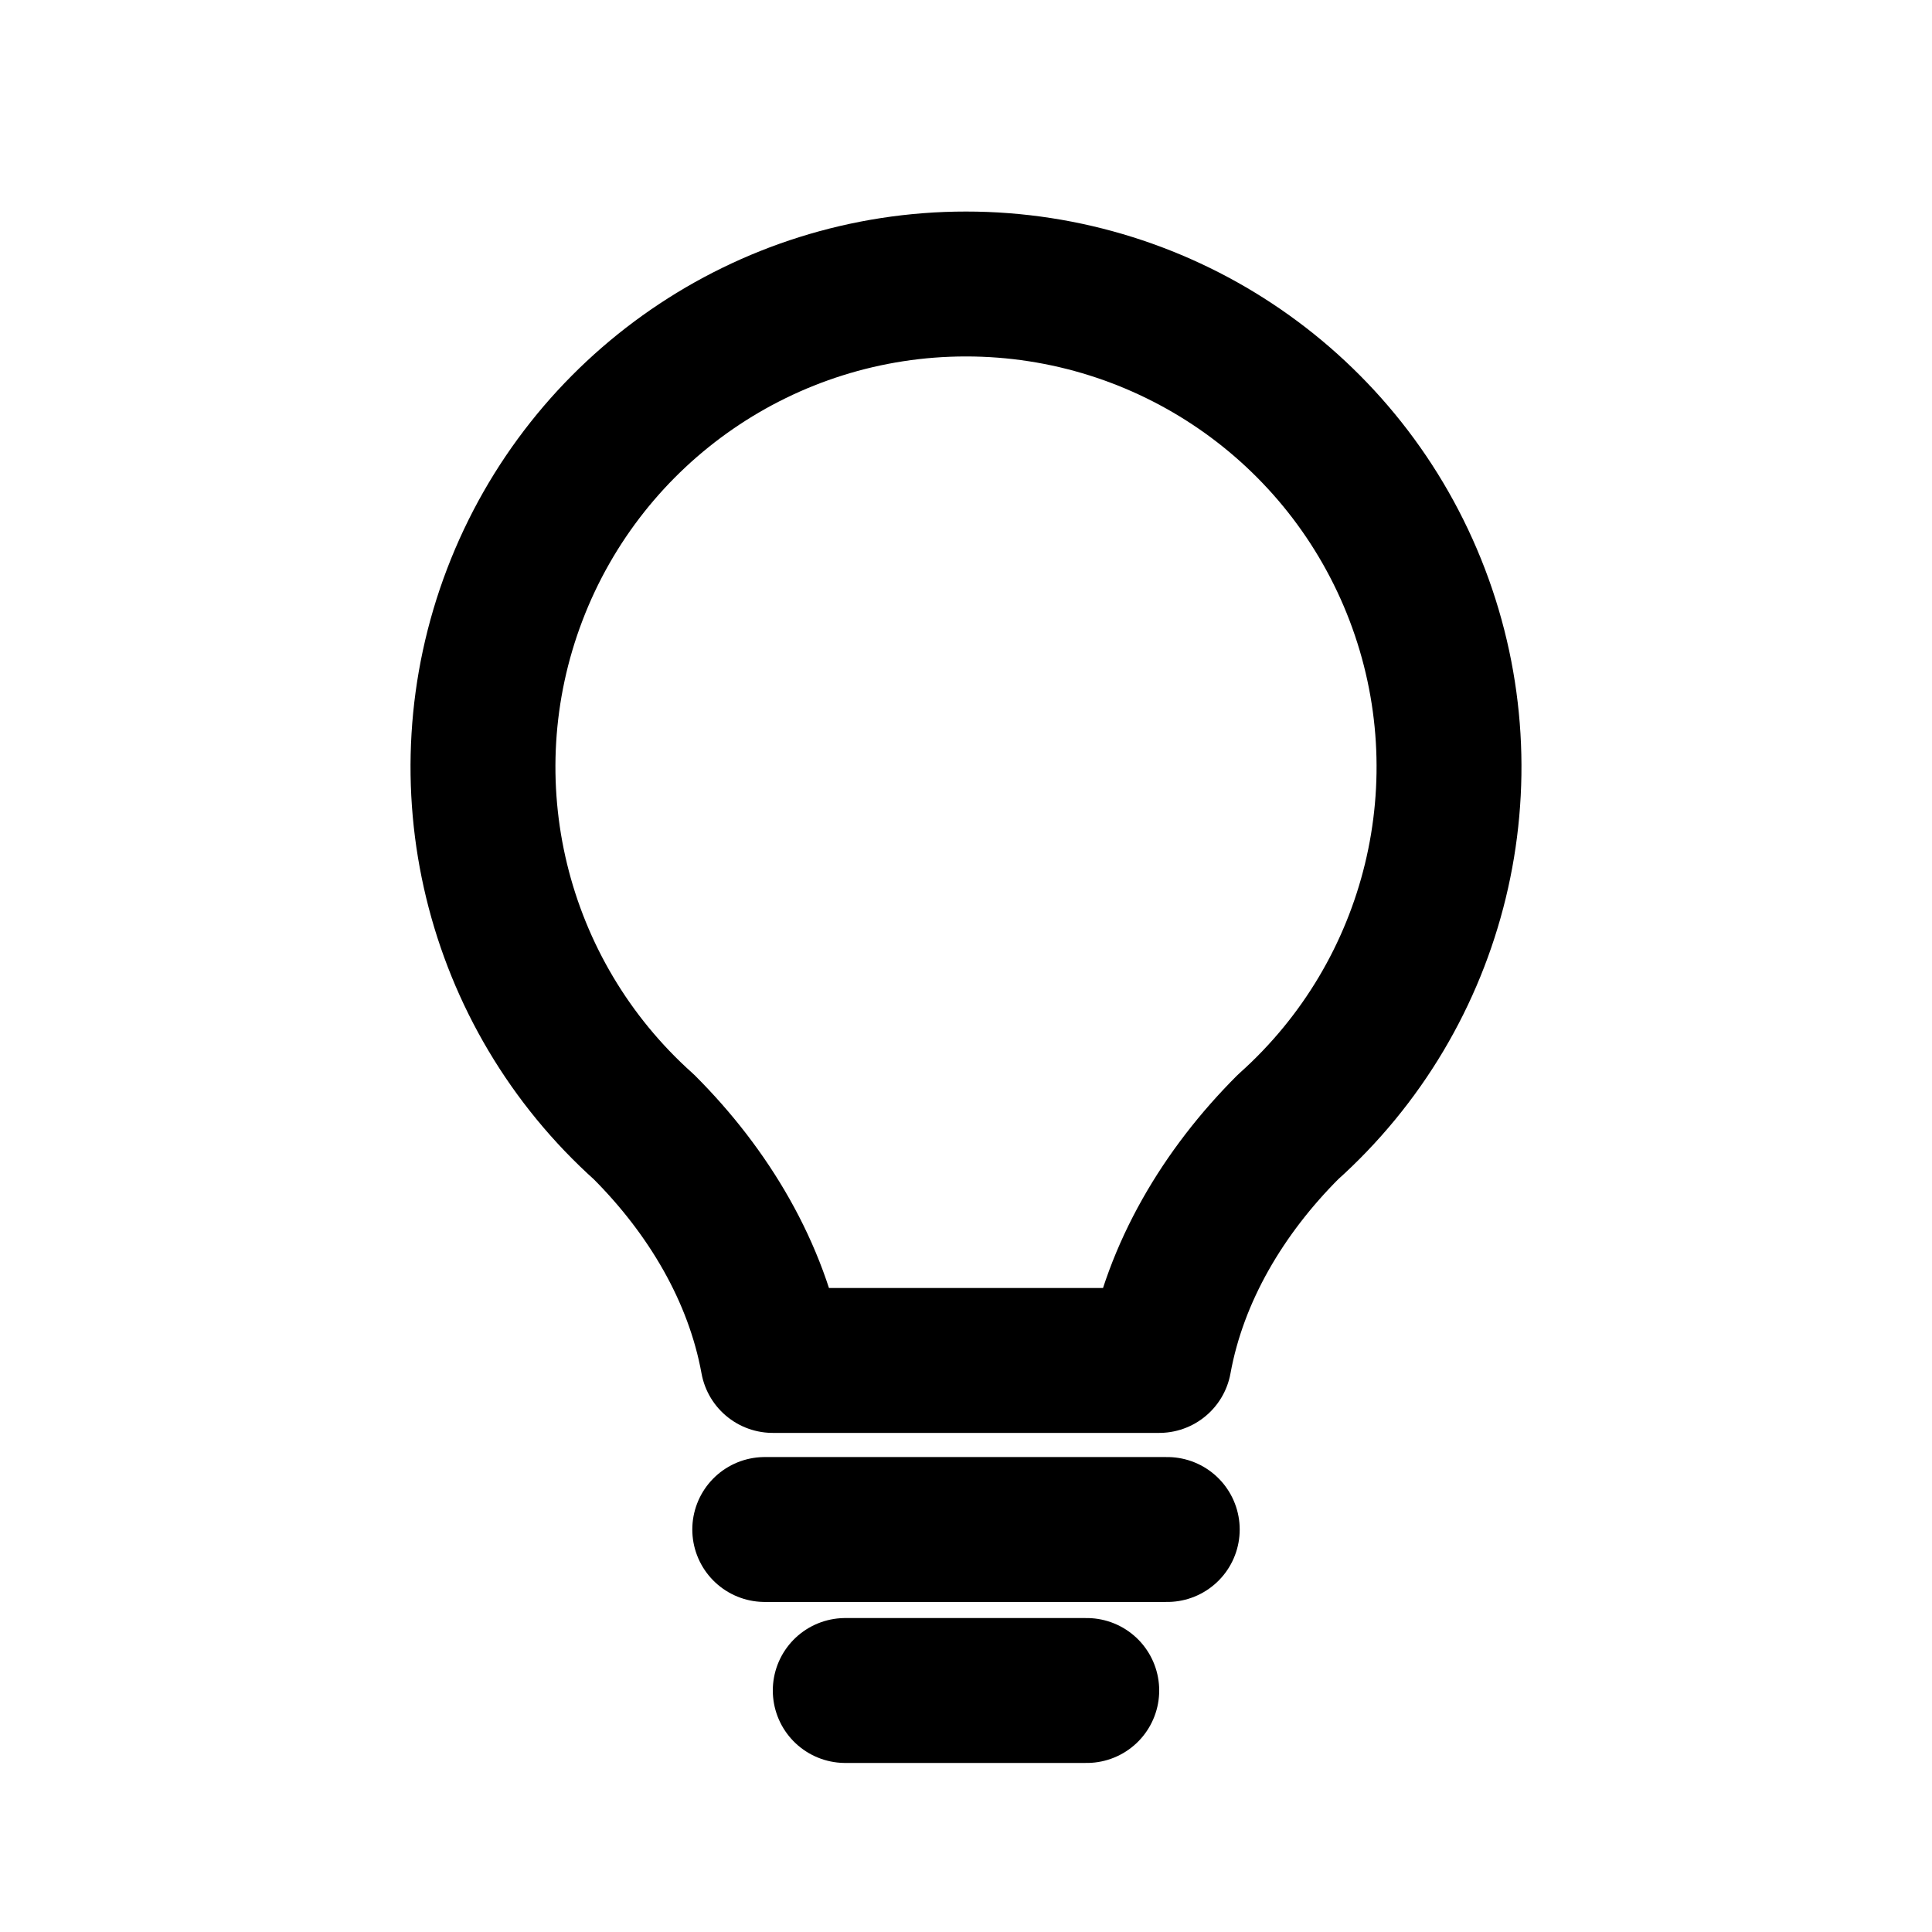
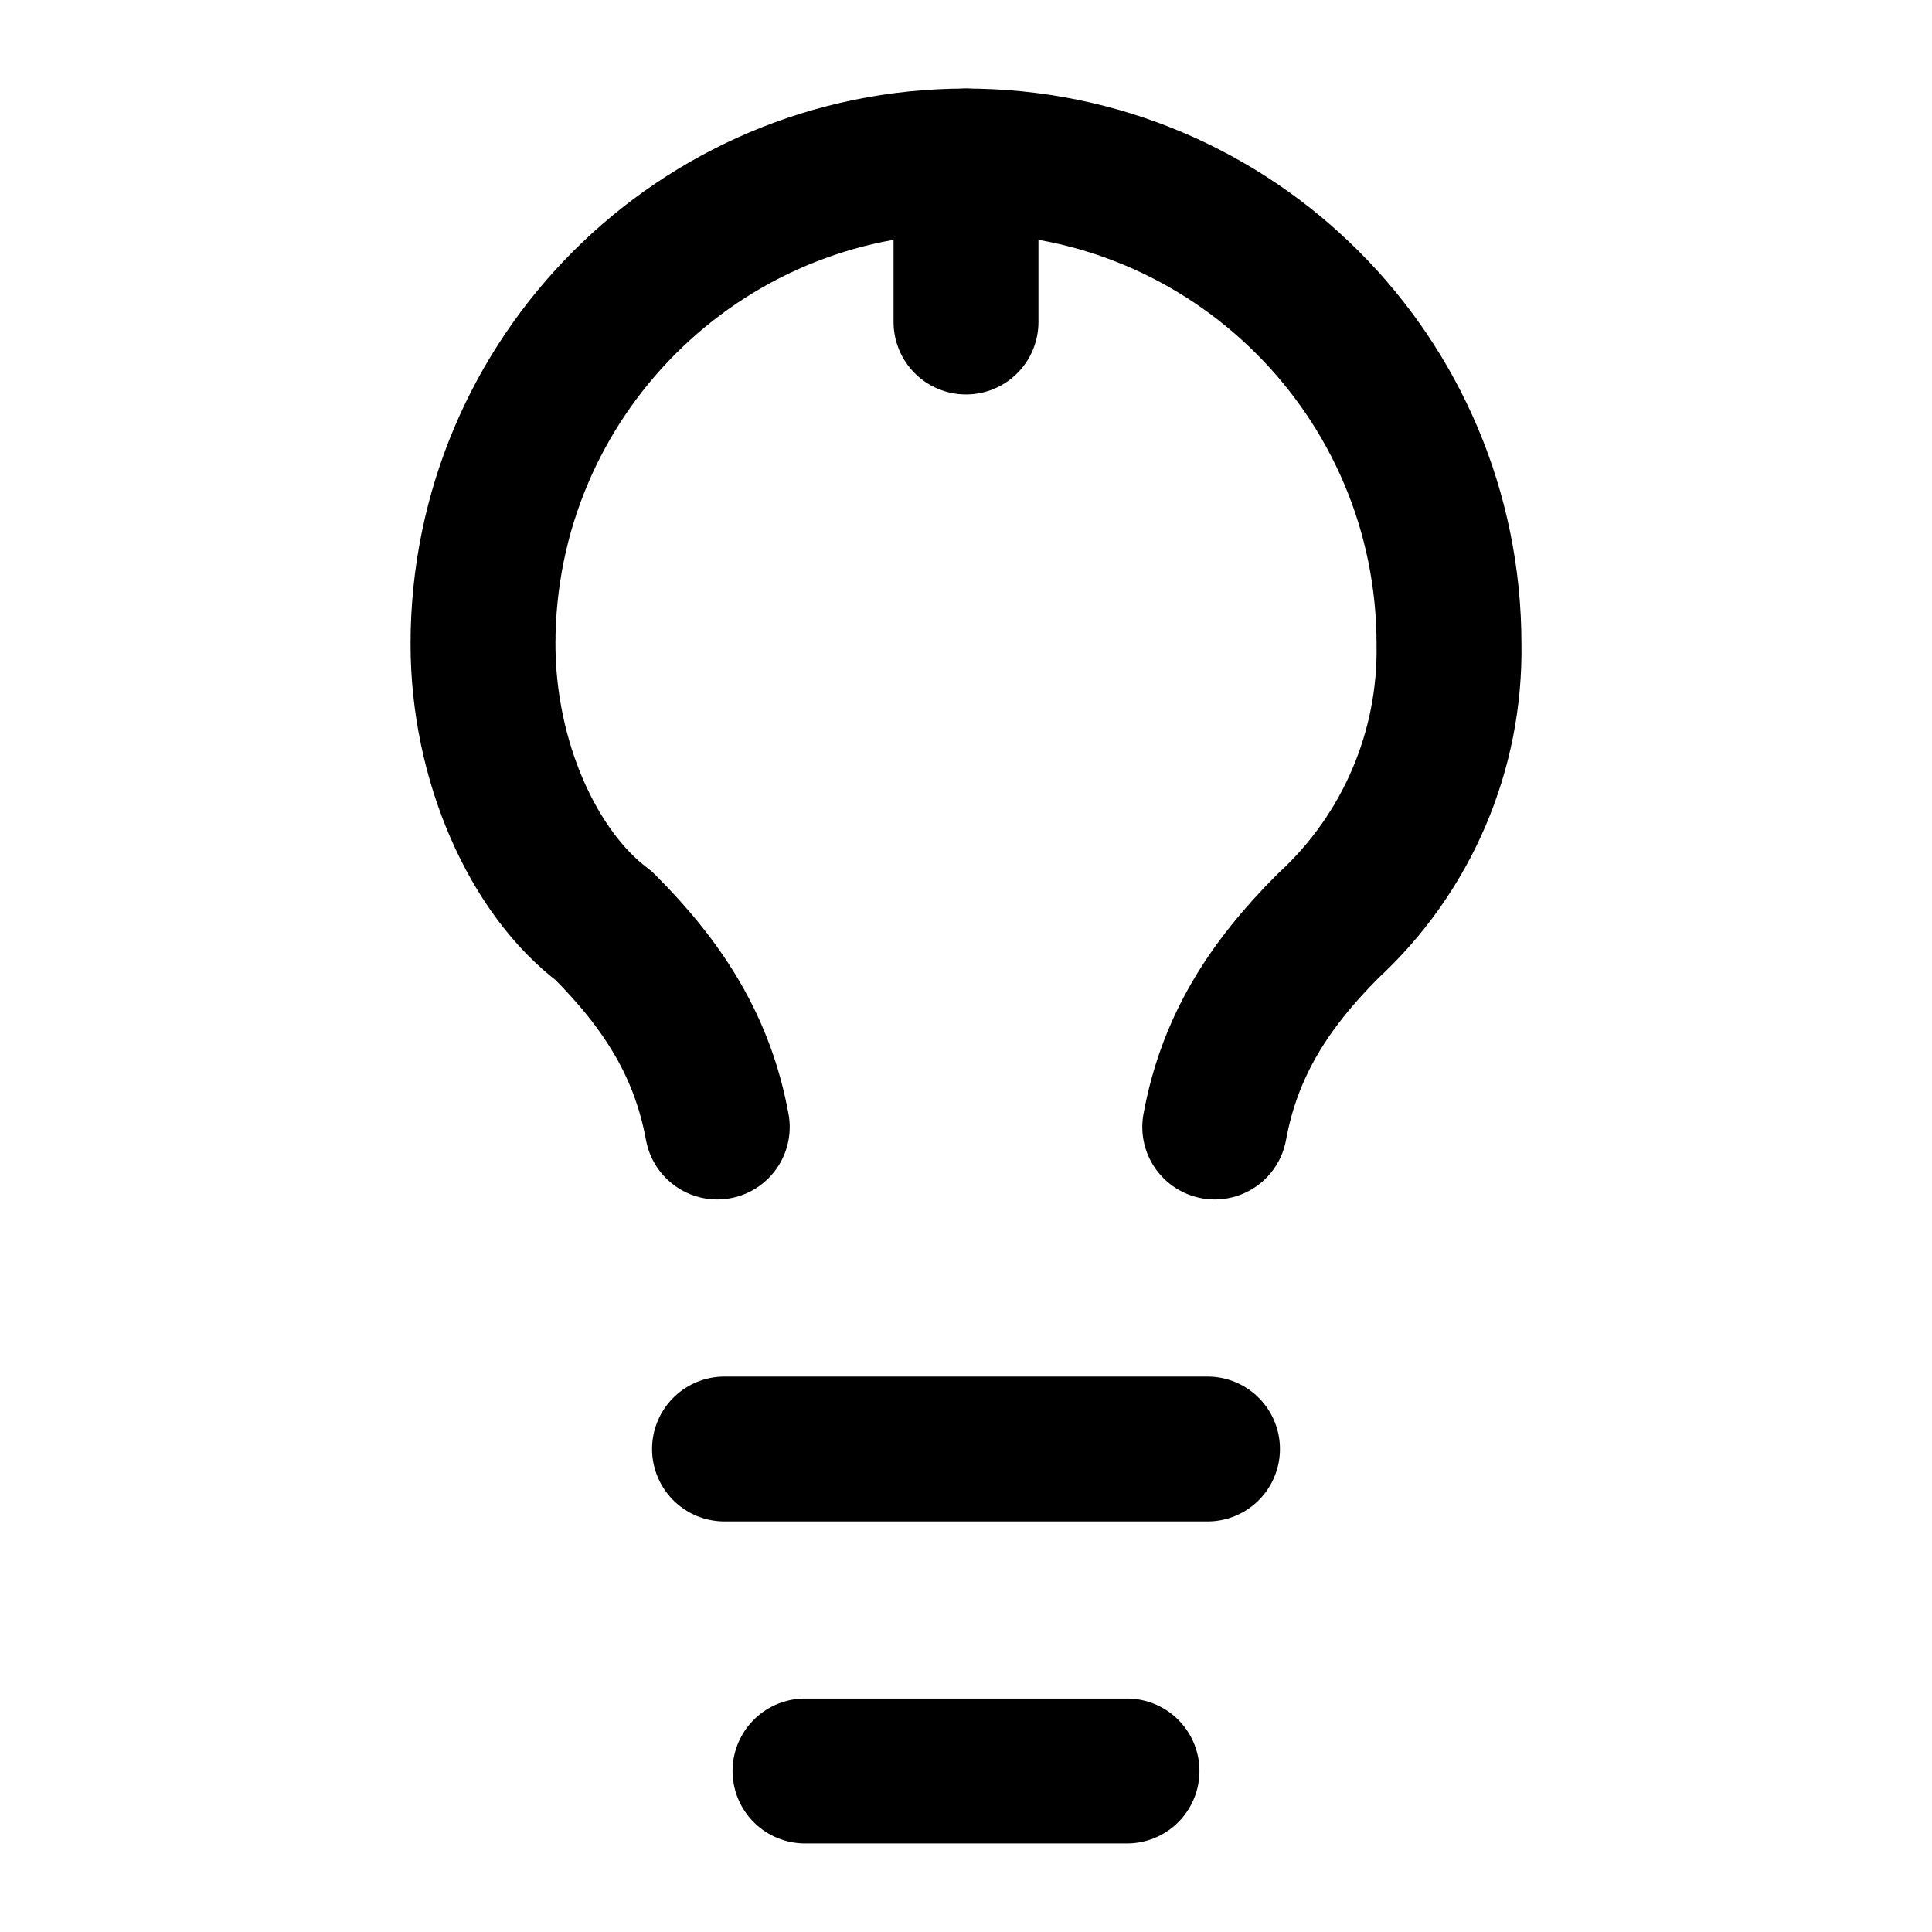
- <svg viewBox="0 0 24 24" fill="none" stroke="currentColor" stroke-width="1.8" stroke-linecap="round" stroke-linejoin="round" aria-hidden="true" focusable="false">
-   <path d="M8 14a6 6 0 1 1 8 0c-.8.8-1.4 1.8-1.6 2.9H9.6C9.4 15.8 8.8 14.8 8 14Z" />
-   <path d="M9.5 19h5" />
-   <path d="M10.5 21h3" />
+ <svg xmlns="http://www.w3.org/2000/svg" viewBox="0 0 24 24" fill="none" stroke="currentColor" stroke-width="1.8" stroke-linecap="round" stroke-linejoin="round" aria-hidden="true">
+   <path d="M9 18h6" />
+   <path d="M10 22h4" />
+   <path d="M15.09 14c.18-.98.65-1.74 1.41-2.5A4.65 4.65 0 0 0 18 8 6 6 0 0 0 6 8c0 1.45.62 2.84 1.5 3.5.76.76 1.23 1.52 1.41 2.5" />
+   <line x1="12" y1="2" x2="12" y2="4" />
</svg>
